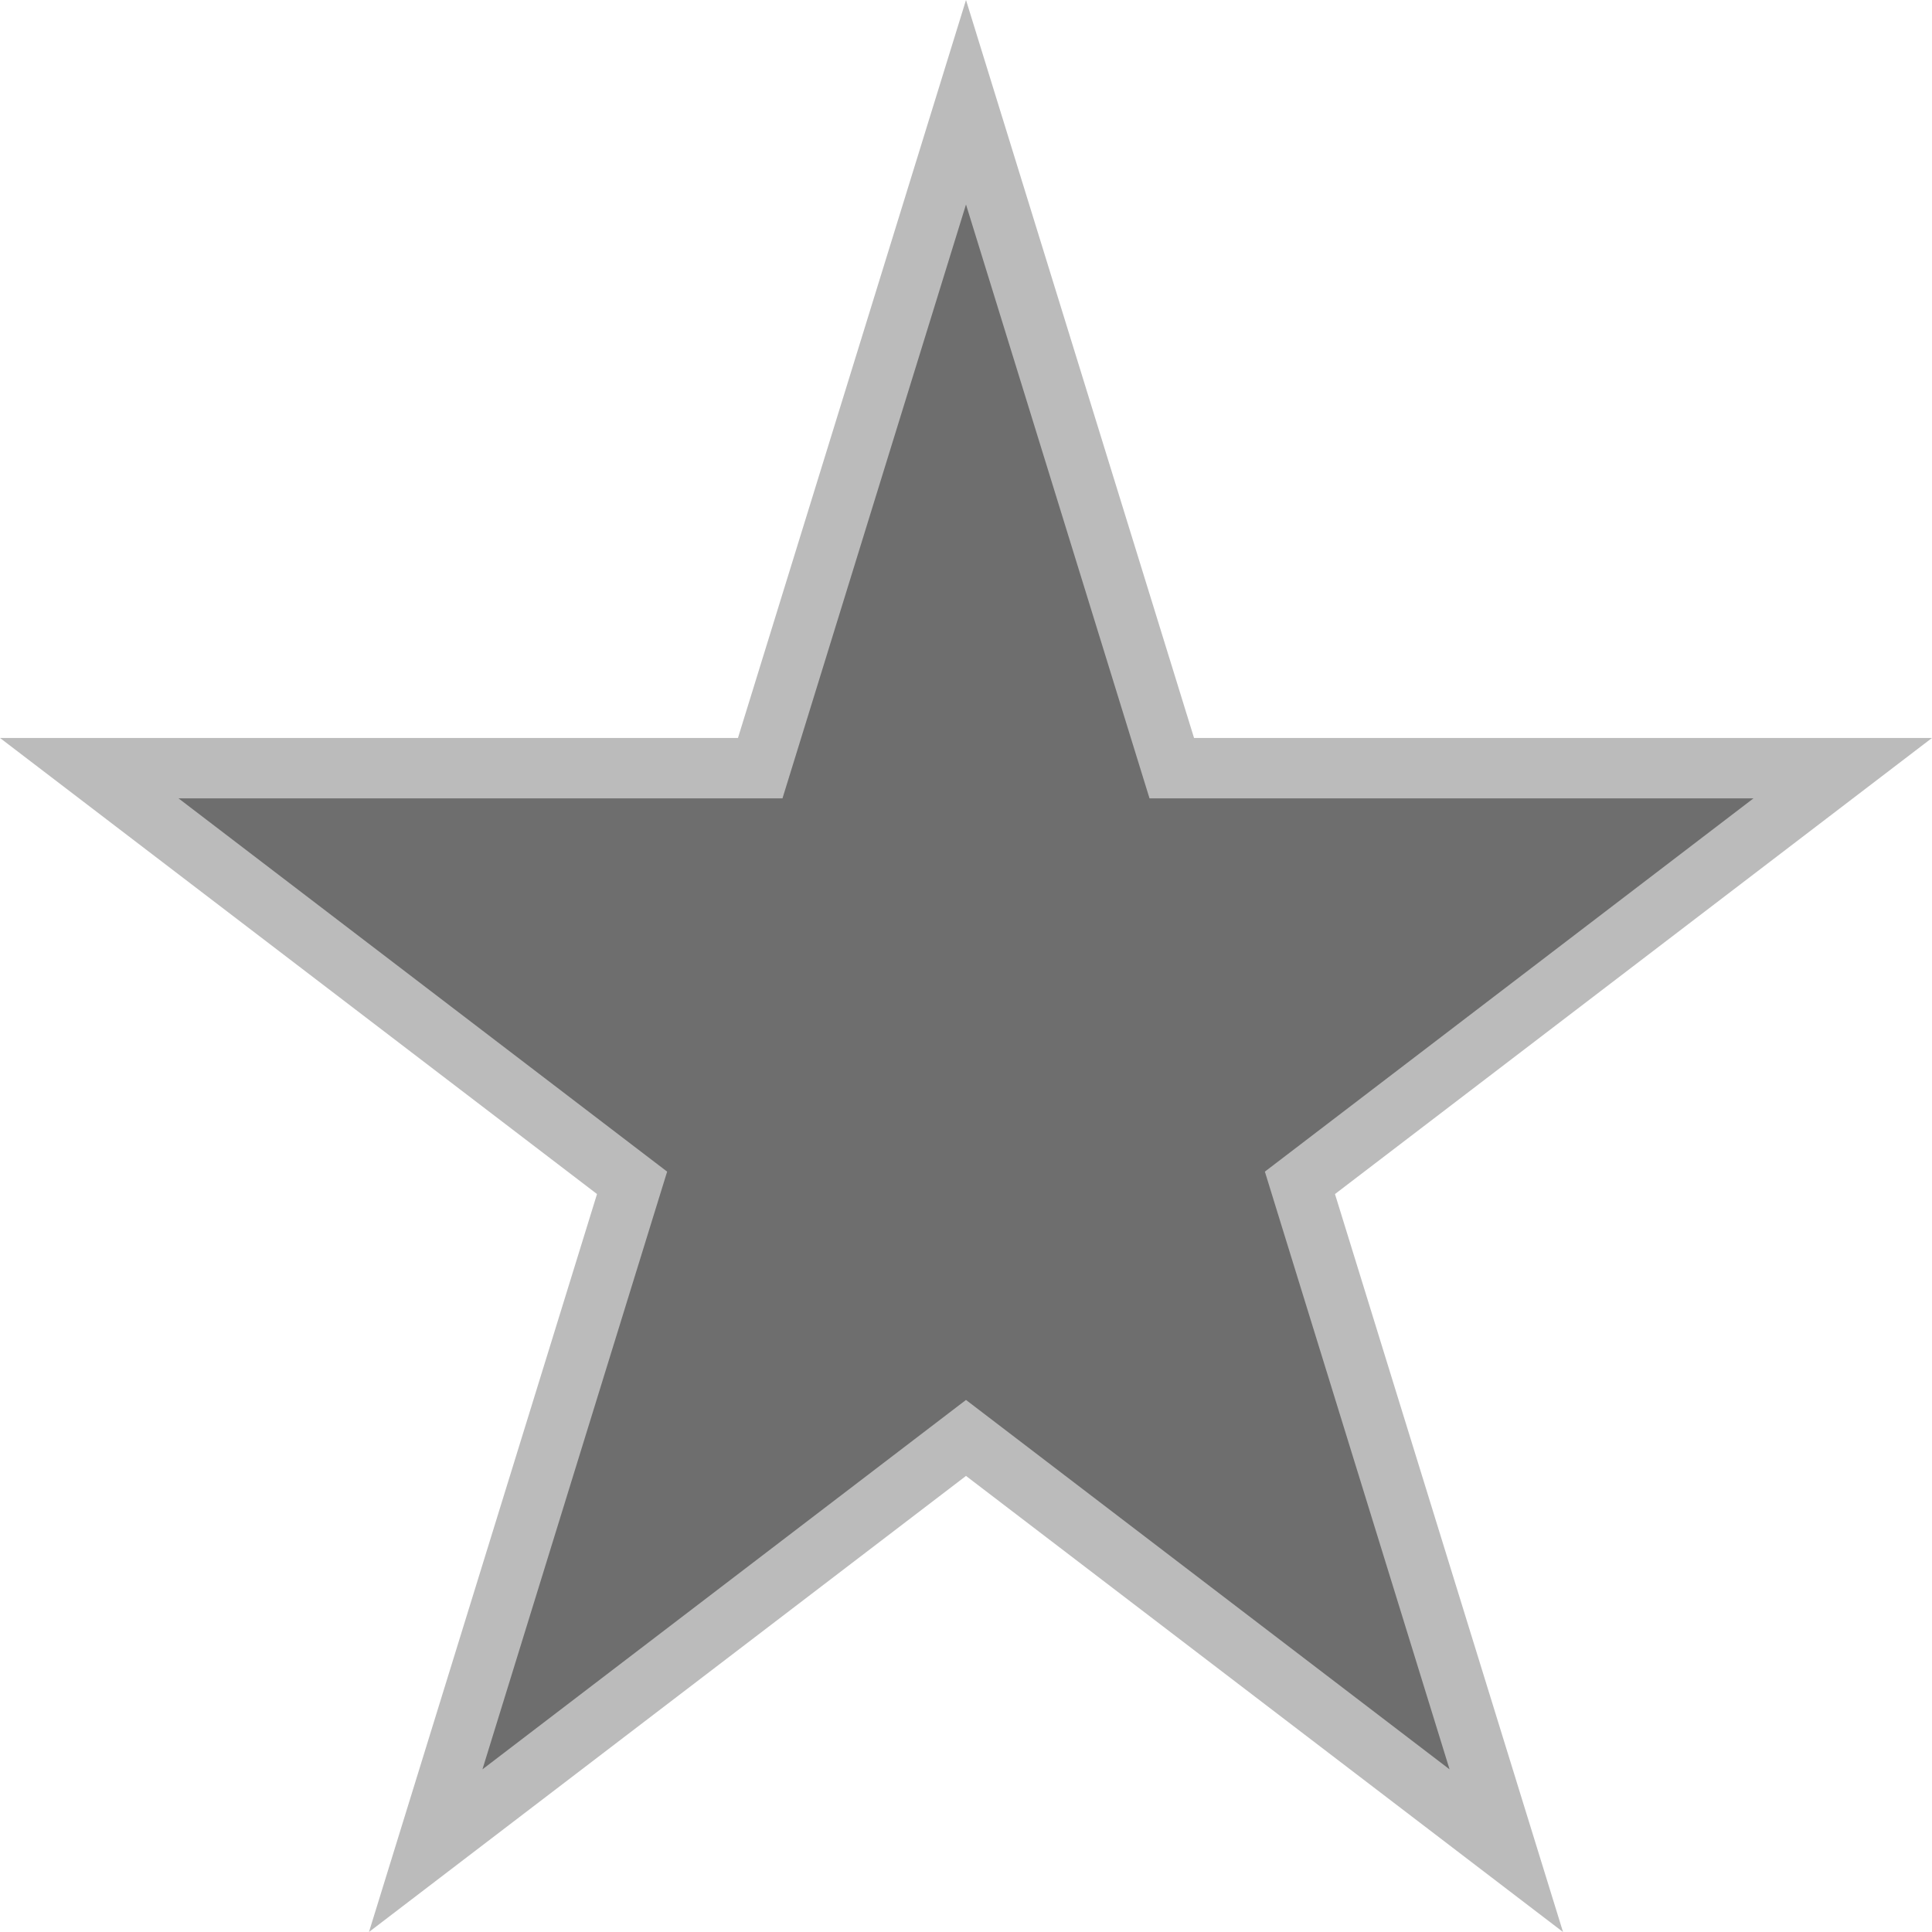
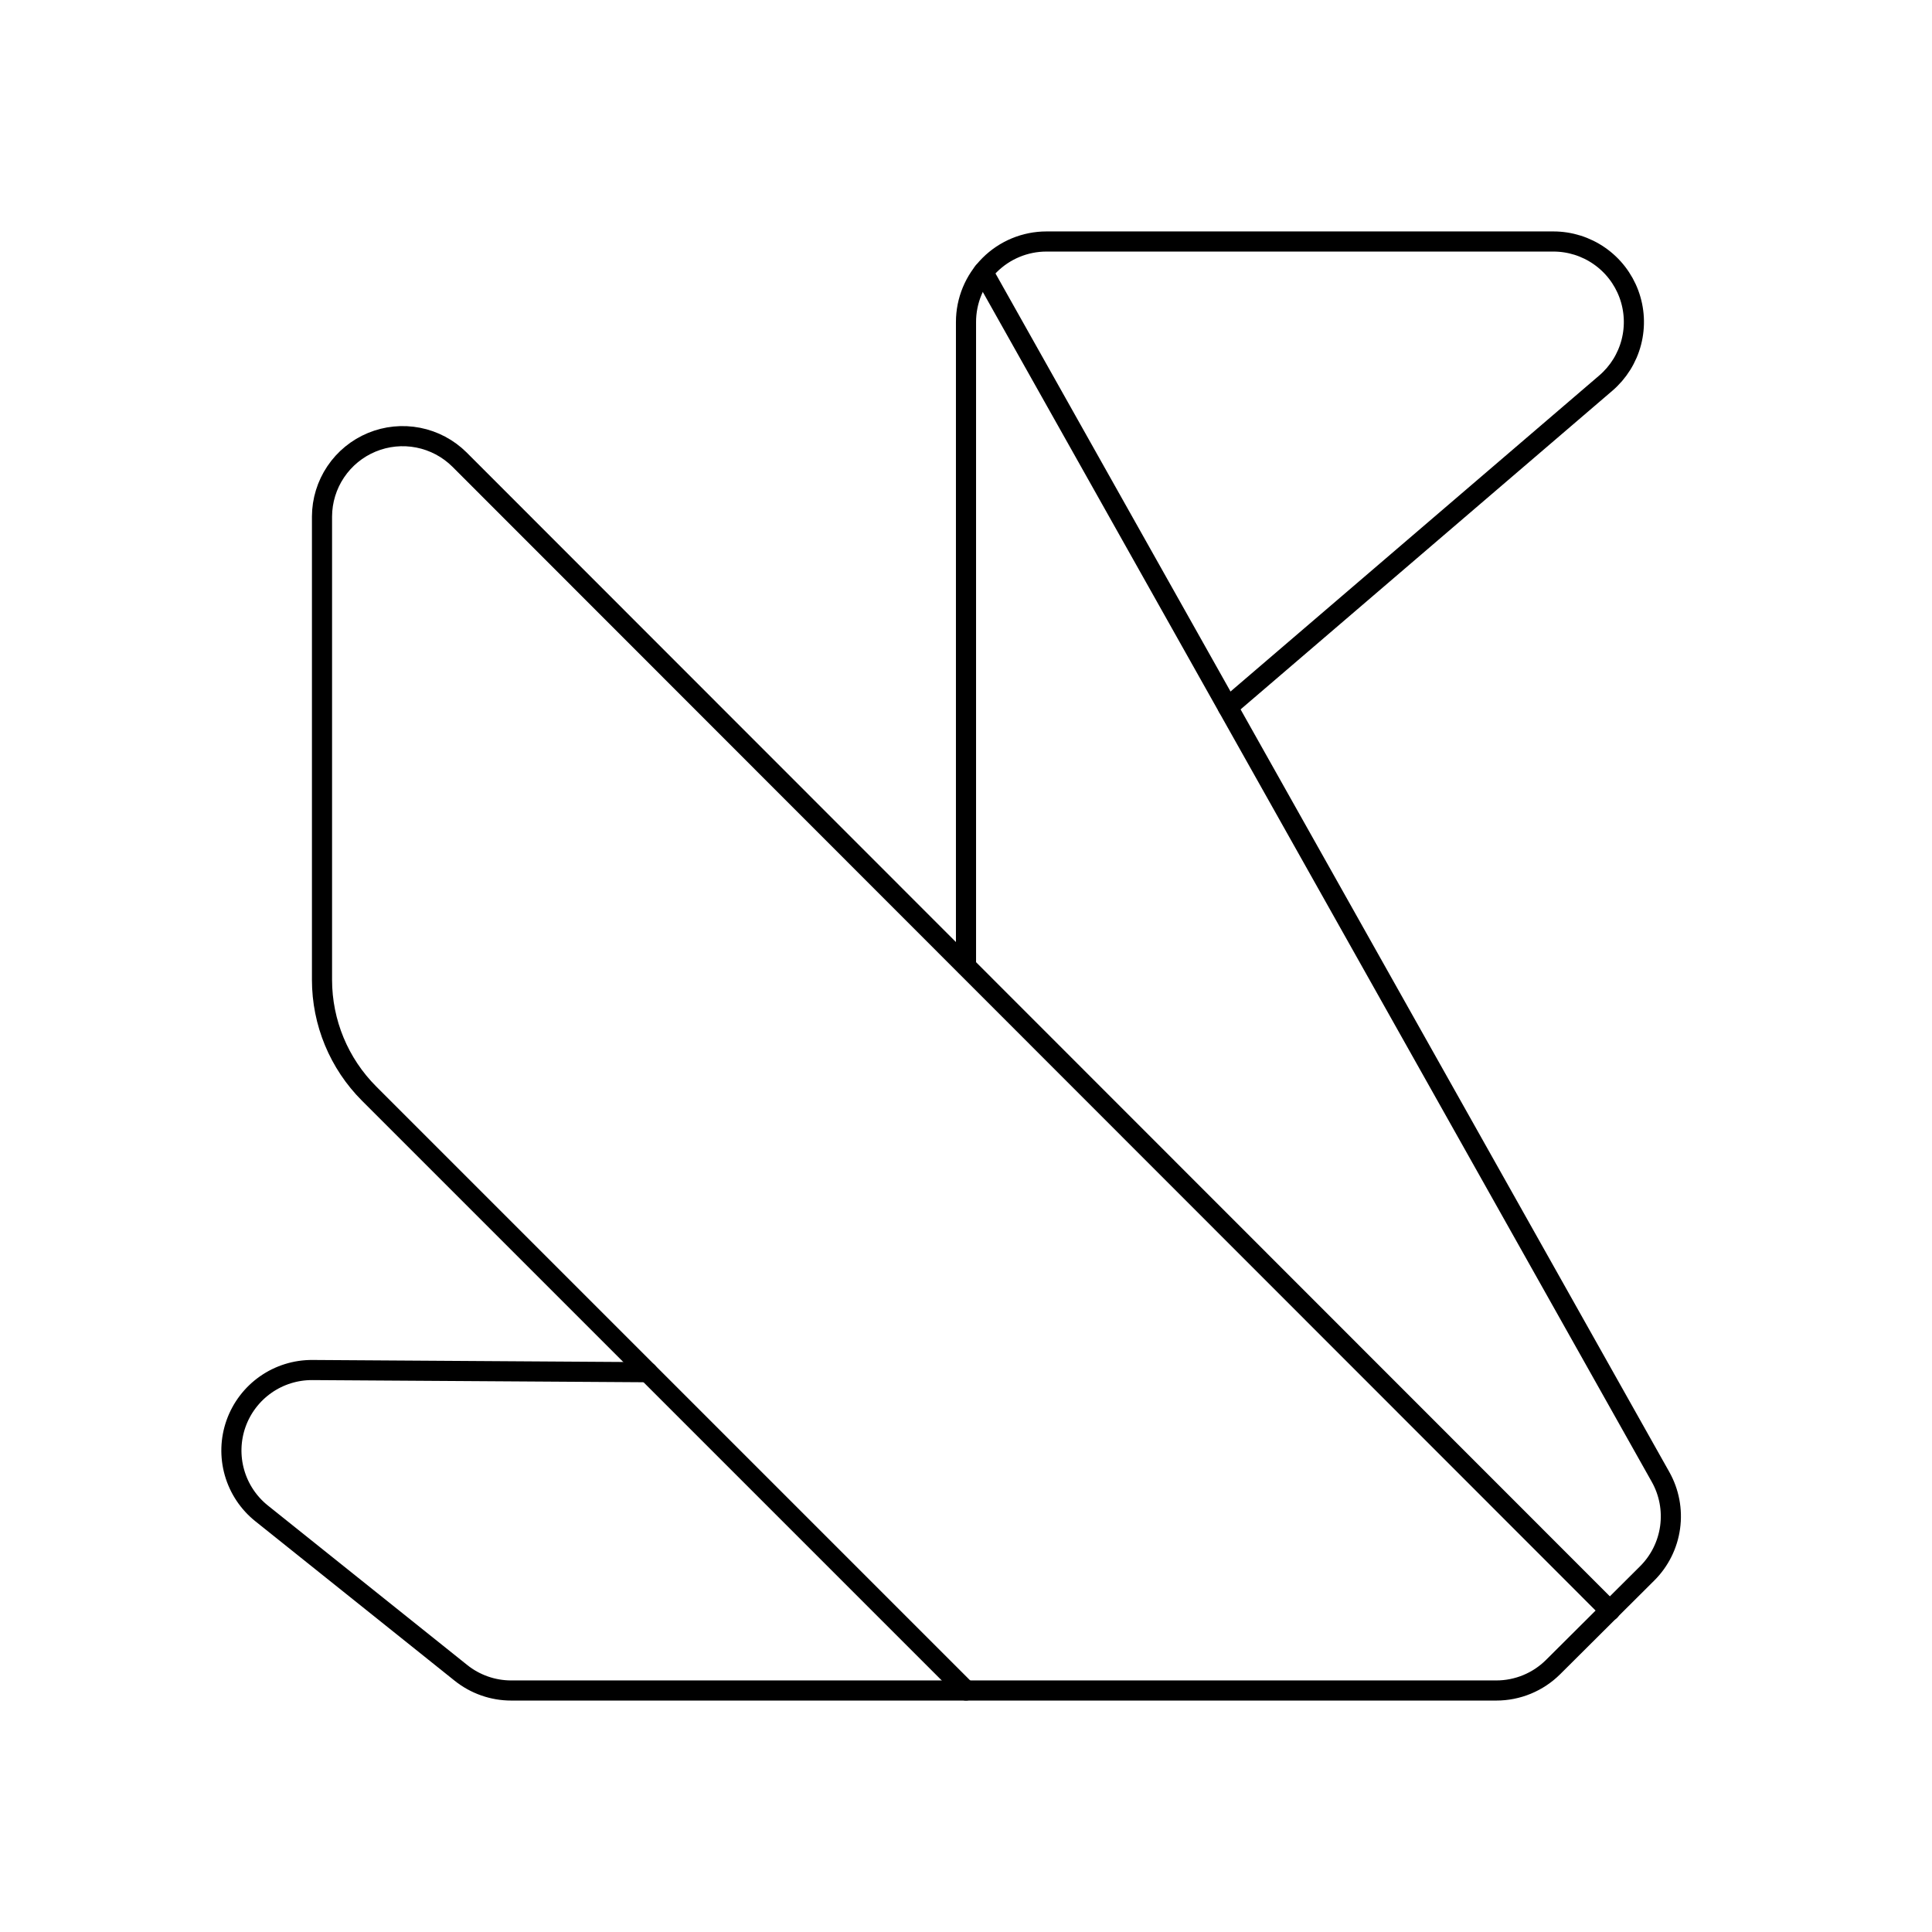
<svg xmlns="http://www.w3.org/2000/svg" width="192" height="192" viewBox="0 0 192 192" fill="none">
-   <path d="M96 10.161L115.796 74.223L116.45 76.338H118.663H183.131L130.848 116.279L129.185 117.549L129.802 119.548L149.694 183.918L97.821 144.291L96 142.9L94.179 144.291L42.306 183.918L62.197 119.548L62.815 117.549L61.152 116.279L8.869 76.338H73.338H75.55L76.204 74.223L96 10.161Z" fill="#6E6E6E" stroke="#BBBBBB" stroke-width="6" />
+   <path d="M96 96V32C96 29.878 96.843 27.843 98.343 26.343C99.843 24.843 101.878 24 104 24H154.376C156.01 24 157.605 24.501 158.946 25.435C160.288 26.368 161.311 27.691 161.878 29.223C162.445 30.756 162.529 32.426 162.119 34.008C161.709 35.59 160.824 37.008 159.584 38.072L122.016 70.272" stroke="black" stroke-width="2" stroke-linecap="round" stroke-linejoin="round" />
+   <path d="M96 168L36.688 108.688C33.687 105.688 32.001 101.619 32 97.376V51.32C32.008 49.741 32.482 48.2 33.362 46.89C34.242 45.58 35.49 44.558 36.949 43.954C38.407 43.35 40.011 43.19 41.56 43.494C43.109 43.798 44.534 44.553 45.656 45.664L160 160.072" stroke="black" stroke-width="2" stroke-linecap="round" stroke-linejoin="round" />
+   <path d="M97.712 27.048L165.024 146.776C165.881 148.301 166.214 150.065 165.972 151.797C165.731 153.53 164.929 155.135 163.688 156.368L154.344 165.672C152.843 167.165 150.812 168.002 148.696 168H50.808C48.991 168.001 47.227 167.383 45.808 166.248L26 150.4C24.702 149.362 23.759 147.945 23.303 146.347C22.847 144.748 22.9 143.047 23.455 141.48C24.011 139.913 25.04 138.558 26.401 137.603C27.761 136.648 29.386 136.141 31.048 136.152L64.368 136.368" stroke="black" stroke-width="2" stroke-linecap="round" stroke-linejoin="round" />
</svg>
